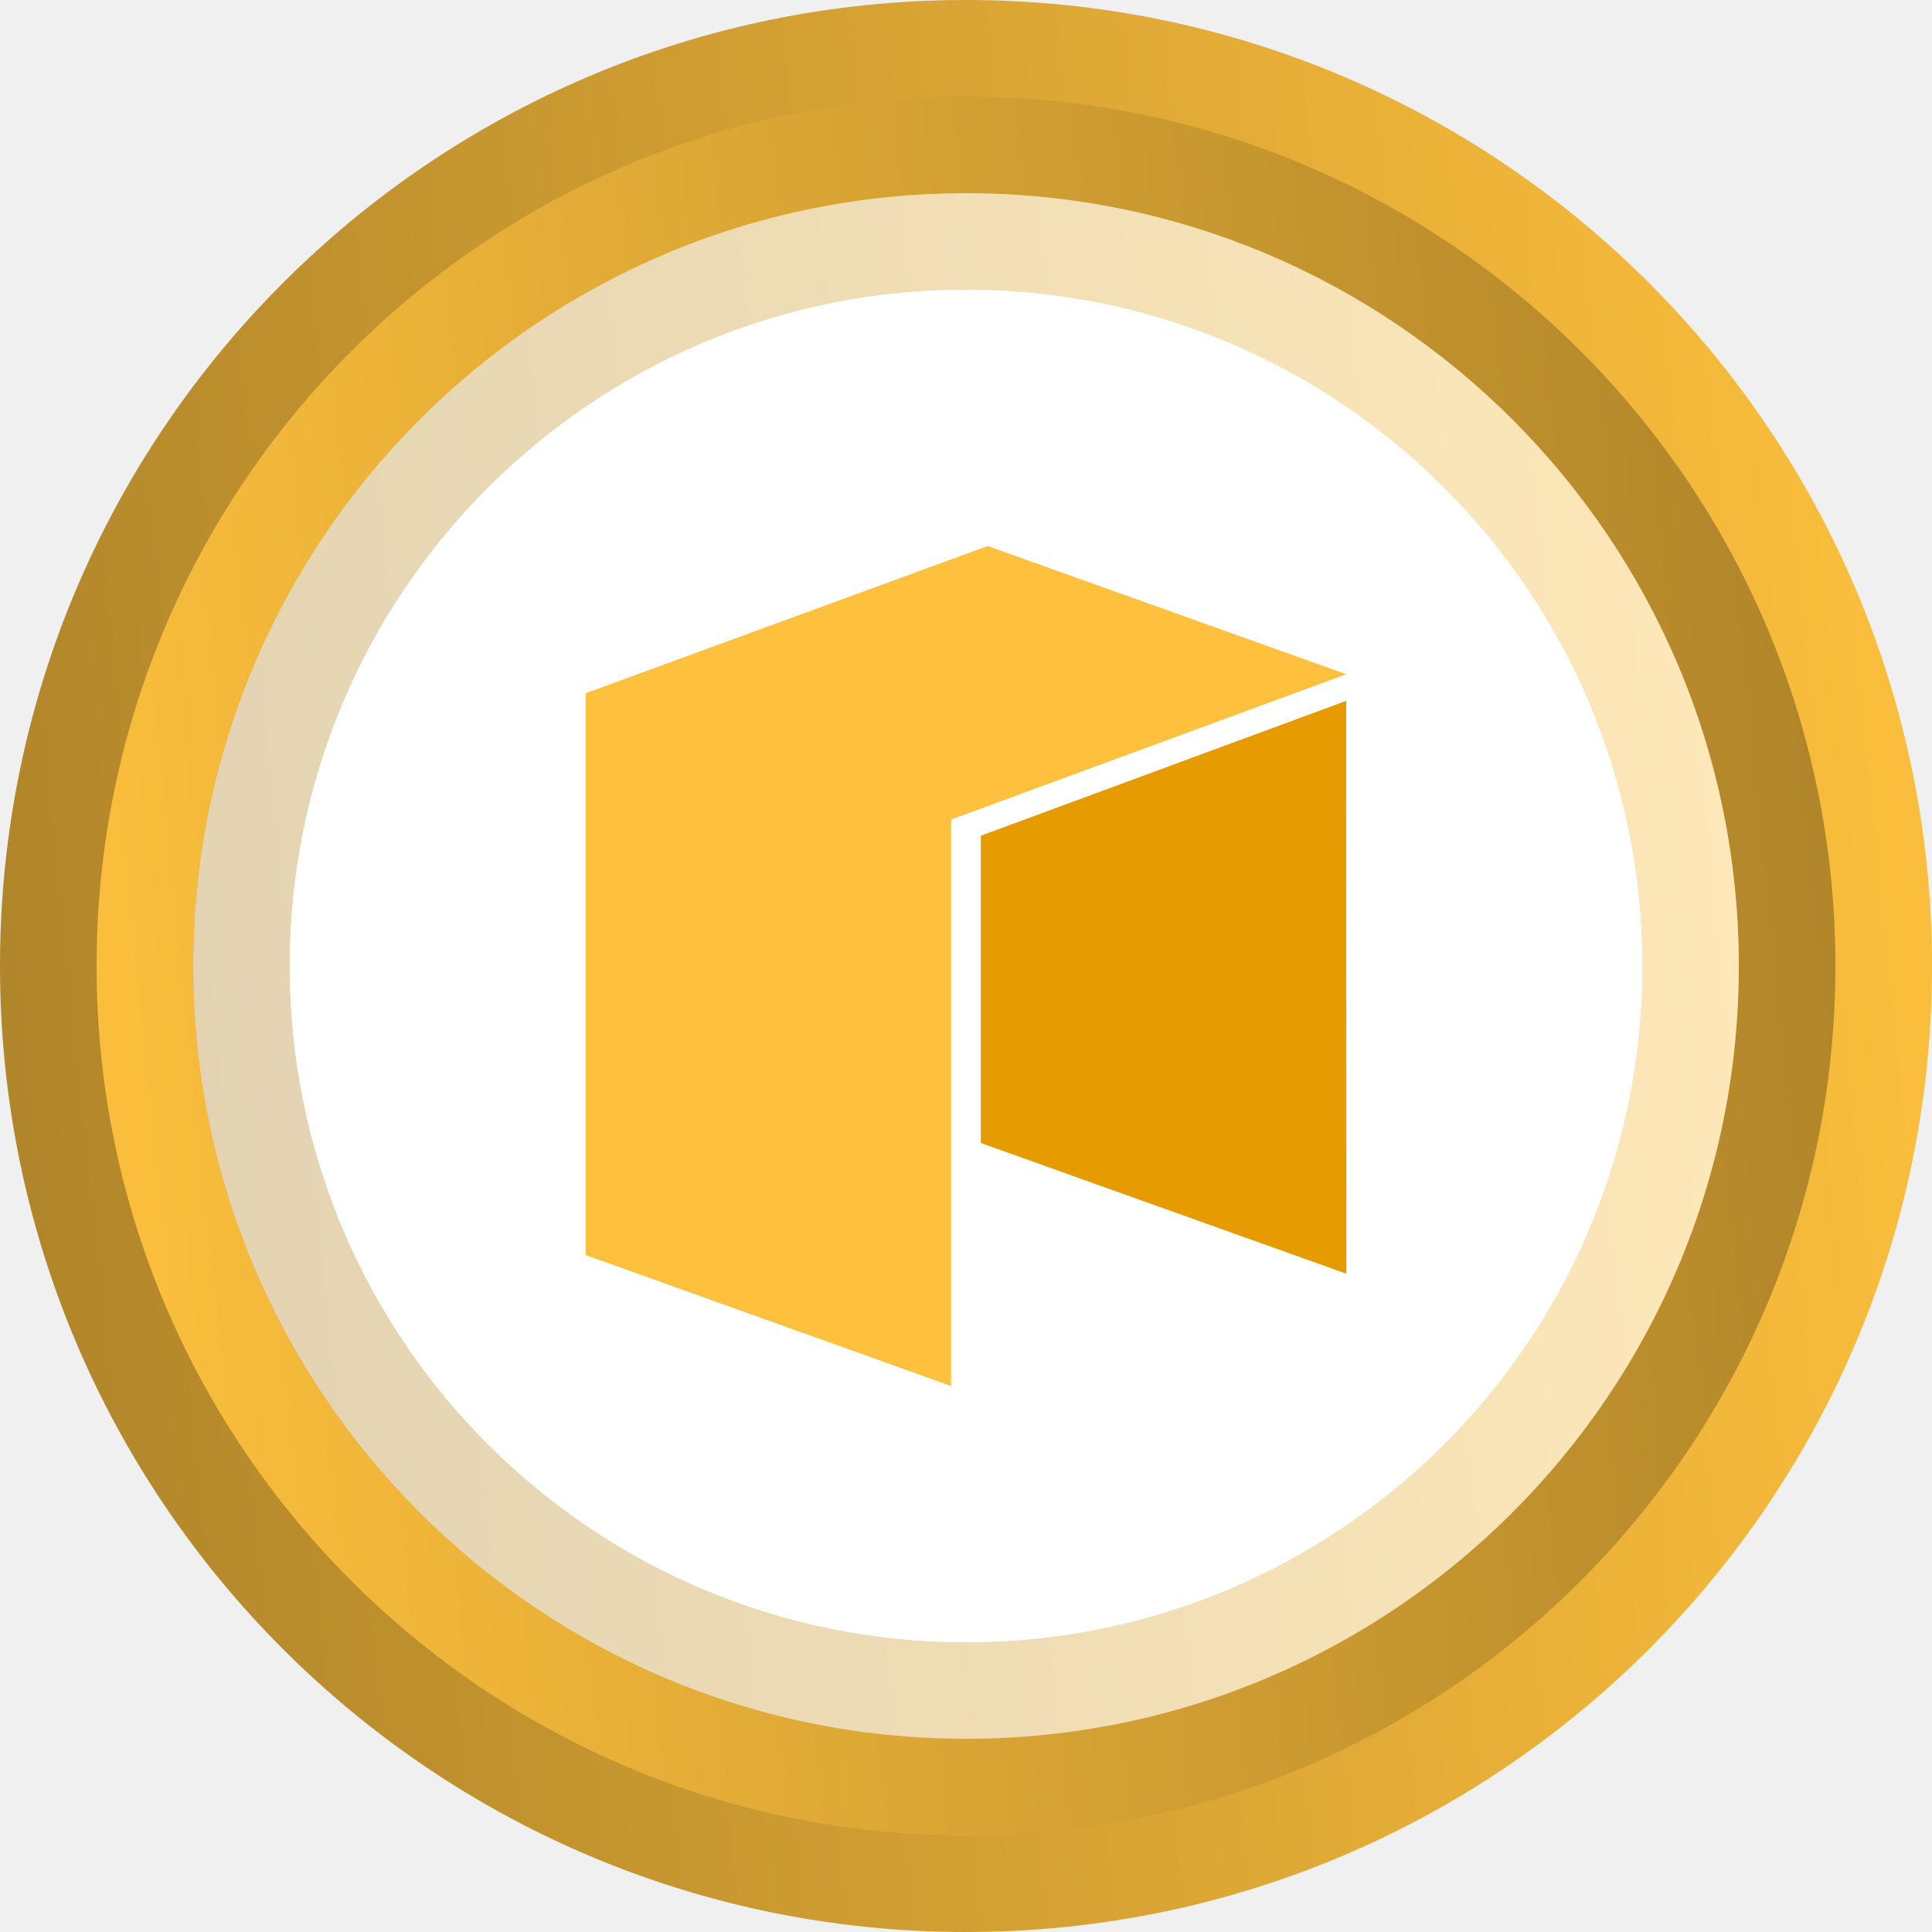
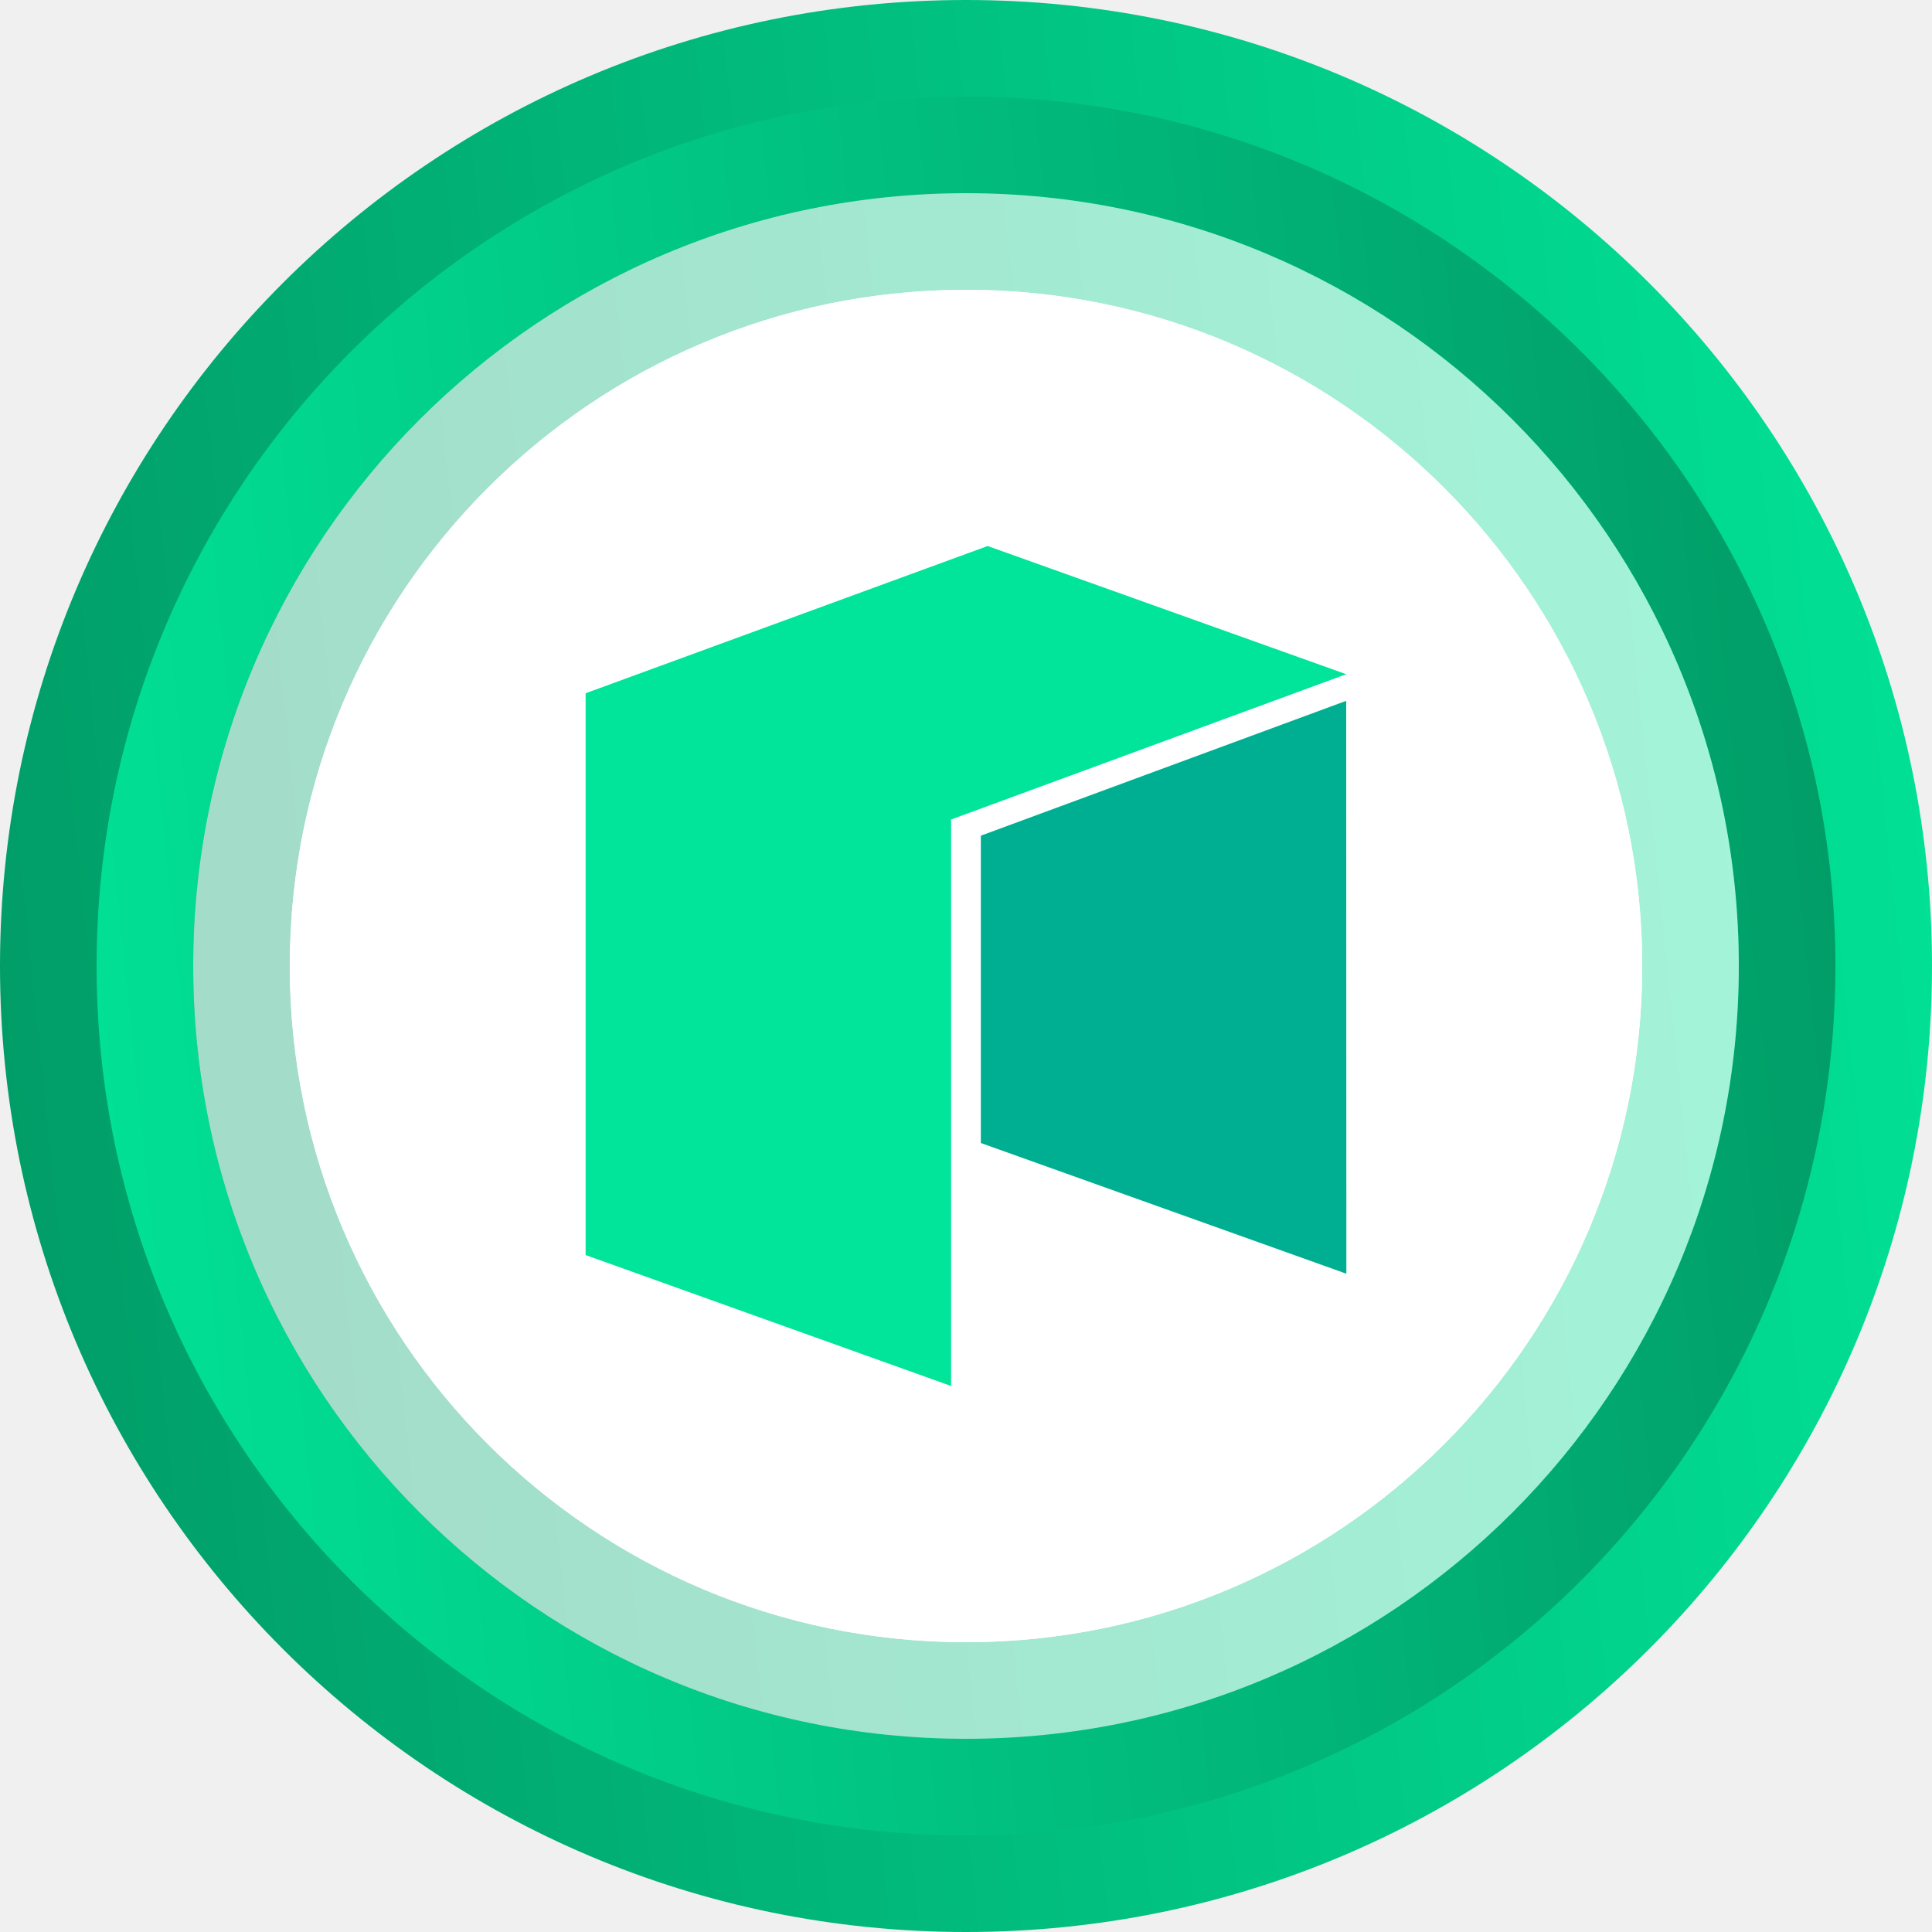
- <svg xmlns="http://www.w3.org/2000/svg" width="192" height="192" viewBox="0 0 192 192" fill="none">
-   <path d="M192 96C192 42.98 149.02 0 95.999 0C42.98 0 0 42.98 0 96C0 149.017 42.98 192 95.999 192C149.02 192 192 149.017 192 96Z" fill="url(#paint0_linear_863_120662)" />
-   <path d="M9.6 96C9.6 143.719 48.284 182.4 96.002 182.4C143.72 182.4 182.4 143.719 182.4 96C182.4 48.282 143.72 9.6 96.002 9.6C48.284 9.6 9.6 48.282 9.6 96V96Z" fill="url(#paint1_linear_863_120662)" />
-   <path d="M172.8 96C172.8 53.584 138.416 19.2 95.999 19.2C53.584 19.2 19.2 53.584 19.2 96C19.2 138.413 53.584 172.8 95.999 172.8C138.416 172.8 172.8 138.413 172.8 96Z" fill="url(#paint2_linear_863_120662)" />
-   <path d="M172.8 96C172.8 53.584 138.416 19.2 95.999 19.2C53.584 19.2 19.2 53.584 19.2 96C19.2 138.413 53.584 172.8 95.999 172.8C138.416 172.8 172.8 138.413 172.8 96Z" fill="white" fill-opacity="0.64" />
-   <mask id="mask0_863_120662" style="mask-type:alpha" maskUnits="userSpaceOnUse" x="28" y="28" width="136" height="136">
-     <path d="M163.2 96C163.2 58.888 133.112 28.8 95.999 28.8C58.888 28.8 28.8 58.888 28.8 96C28.8 133.112 58.888 163.2 95.999 163.2C133.112 163.2 163.2 133.112 163.2 96Z" fill="url(#paint3_linear_863_120662)" />
-     <path d="M163.2 96C163.2 58.888 133.112 28.8 95.999 28.8C58.888 28.8 28.8 58.888 28.8 96C28.8 133.112 58.888 163.2 95.999 163.2C133.112 163.2 163.2 133.112 163.2 96Z" fill="white" />
+ <svg xmlns="http://www.w3.org/2000/svg" width="160" height="160" viewBox="0 0 160 160" fill="none">
+   <path d="M160 80C160 35.816 124.183 0 79.999 0C35.817 0 0 35.816 0 80C0 124.181 35.817 160 79.999 160C124.183 160 160 124.181 160 80Z" fill="url(#paint0_linear_1043_21782)" />
+   <path d="M8 80C8 119.765 40.237 152 80.002 152C119.767 152 152 119.765 152 80C152 40.235 119.767 8 80.002 8C40.237 8 8 40.235 8 80Z" fill="url(#paint1_linear_1043_21782)" />
+   <path d="M144 80C144 44.653 115.347 16 79.999 16C44.653 16 16 44.653 16 80C16 115.345 44.653 144 79.999 144C115.347 144 144 115.345 144 80Z" fill="url(#paint2_linear_1043_21782)" />
+   <path d="M144 80C144 44.653 115.347 16 79.999 16C44.653 16 16 44.653 16 80C16 115.345 44.653 144 79.999 144C115.347 144 144 115.345 144 80Z" fill="white" fill-opacity="0.64" />
+   <mask id="mask0_1043_21782" style="mask-type:alpha" maskUnits="userSpaceOnUse" x="24" y="24" width="112" height="112">
+     <path d="M136 80C136 49.073 110.927 24 79.999 24C49.073 24 24 49.073 24 80C24 110.927 49.073 136 79.999 136C110.927 136 136 110.927 136 80Z" fill="url(#paint3_linear_1043_21782)" />
+     <path d="M136 80C136 49.073 110.927 24 79.999 24C49.073 24 24 49.073 24 80C24 110.927 49.073 136 79.999 136C110.927 136 136 110.927 136 80Z" fill="white" />
  </mask>
-   <g mask="url(#mask0_863_120662)">
-     <g clip-path="url(#clip0_863_120662)">
-       <rect width="134.4" height="134.4" transform="translate(28.8008 28.7999)" fill="white" />
-       <path d="M96.002 163.2C133.115 163.2 163.202 133.113 163.202 96C163.202 58.886 133.115 28.8 96.002 28.8C58.888 28.8 28.802 58.886 28.802 96C28.802 133.113 58.888 163.2 96.002 163.2Z" fill="white" />
-       <path fill-rule="evenodd" clip-rule="evenodd" d="M98.15 54.262L58.201 68.894V124.726L94.519 137.737V81.442L133.786 67.001L98.15 54.262Z" fill="#FFC13D" />
-       <path fill-rule="evenodd" clip-rule="evenodd" d="M97.475 83.049V113.591L133.801 126.579L133.785 69.648L97.475 83.049Z" fill="#E69C00" />
+   <g mask="url(#mask0_1043_21782)">
+     <g clip-path="url(#clip0_1043_21782)">
+       <rect width="112" height="112" transform="translate(24 24)" fill="white" />
+       <path d="M80 136C110.928 136 136 110.928 136 80C136 49.072 110.928 24 80 24C49.072 24 24 49.072 24 80C24 110.928 49.072 136 80 136Z" fill="white" />
+       <path fill-rule="evenodd" clip-rule="evenodd" d="M81.791 45.219L48.5 57.412V103.939L78.765 114.781V67.869L111.488 55.835L81.791 45.219Z" fill="#00E599" />
+       <path fill-rule="evenodd" clip-rule="evenodd" d="M81.228 69.207V94.659L111.5 105.483L111.487 58.04L81.228 69.207Z" fill="#00AF92" />
    </g>
  </g>
  <defs>
-     <linearGradient id="paint0_linear_863_120662" x1="192" y1="-0.001" x2="-17.653" y2="21.736" gradientUnits="userSpaceOnUse">
-       <stop stop-color="#FFC13D" />
-       <stop offset="1" stop-color="#AD8329" />
+     <linearGradient id="paint0_linear_1043_21782" x1="160" y1="-0.001" x2="-14.711" y2="18.113" gradientUnits="userSpaceOnUse">
+       <stop stop-color="#01E397" />
+       <stop offset="1" stop-color="#019A66" />
    </linearGradient>
-     <linearGradient id="paint1_linear_863_120662" x1="9.6" y1="182.401" x2="198.288" y2="162.838" gradientUnits="userSpaceOnUse">
-       <stop stop-color="#FFC13D" />
-       <stop offset="1" stop-color="#AD8329" />
+     <linearGradient id="paint1_linear_1043_21782" x1="8.001" y1="152.001" x2="165.24" y2="135.698" gradientUnits="userSpaceOnUse">
+       <stop stop-color="#01E397" />
+       <stop offset="1" stop-color="#019A66" />
    </linearGradient>
-     <linearGradient id="paint2_linear_863_120662" x1="172.8" y1="19.199" x2="5.078" y2="36.589" gradientUnits="userSpaceOnUse">
-       <stop stop-color="#FFC13D" />
-       <stop offset="1" stop-color="#AD8329" />
+     <linearGradient id="paint2_linear_1043_21782" x1="144" y1="15.999" x2="4.231" y2="30.49" gradientUnits="userSpaceOnUse">
+       <stop stop-color="#01E397" />
+       <stop offset="1" stop-color="#019A66" />
    </linearGradient>
-     <linearGradient id="paint3_linear_863_120662" x1="36.706" y1="43.623" x2="152.33" y2="147.388" gradientUnits="userSpaceOnUse">
+     <linearGradient id="paint3_linear_1043_21782" x1="30.588" y1="36.353" x2="126.941" y2="122.824" gradientUnits="userSpaceOnUse">
      <stop stop-color="#00E599" />
      <stop offset="1" stop-color="#00AF92" />
    </linearGradient>
-     <clipPath id="clip0_863_120662">
-       <rect width="134.4" height="134.4" fill="white" transform="translate(28.8008 28.7999)" />
+     <clipPath id="clip0_1043_21782">
+       <rect width="112" height="112" fill="white" transform="translate(24 24)" />
    </clipPath>
  </defs>
</svg>
